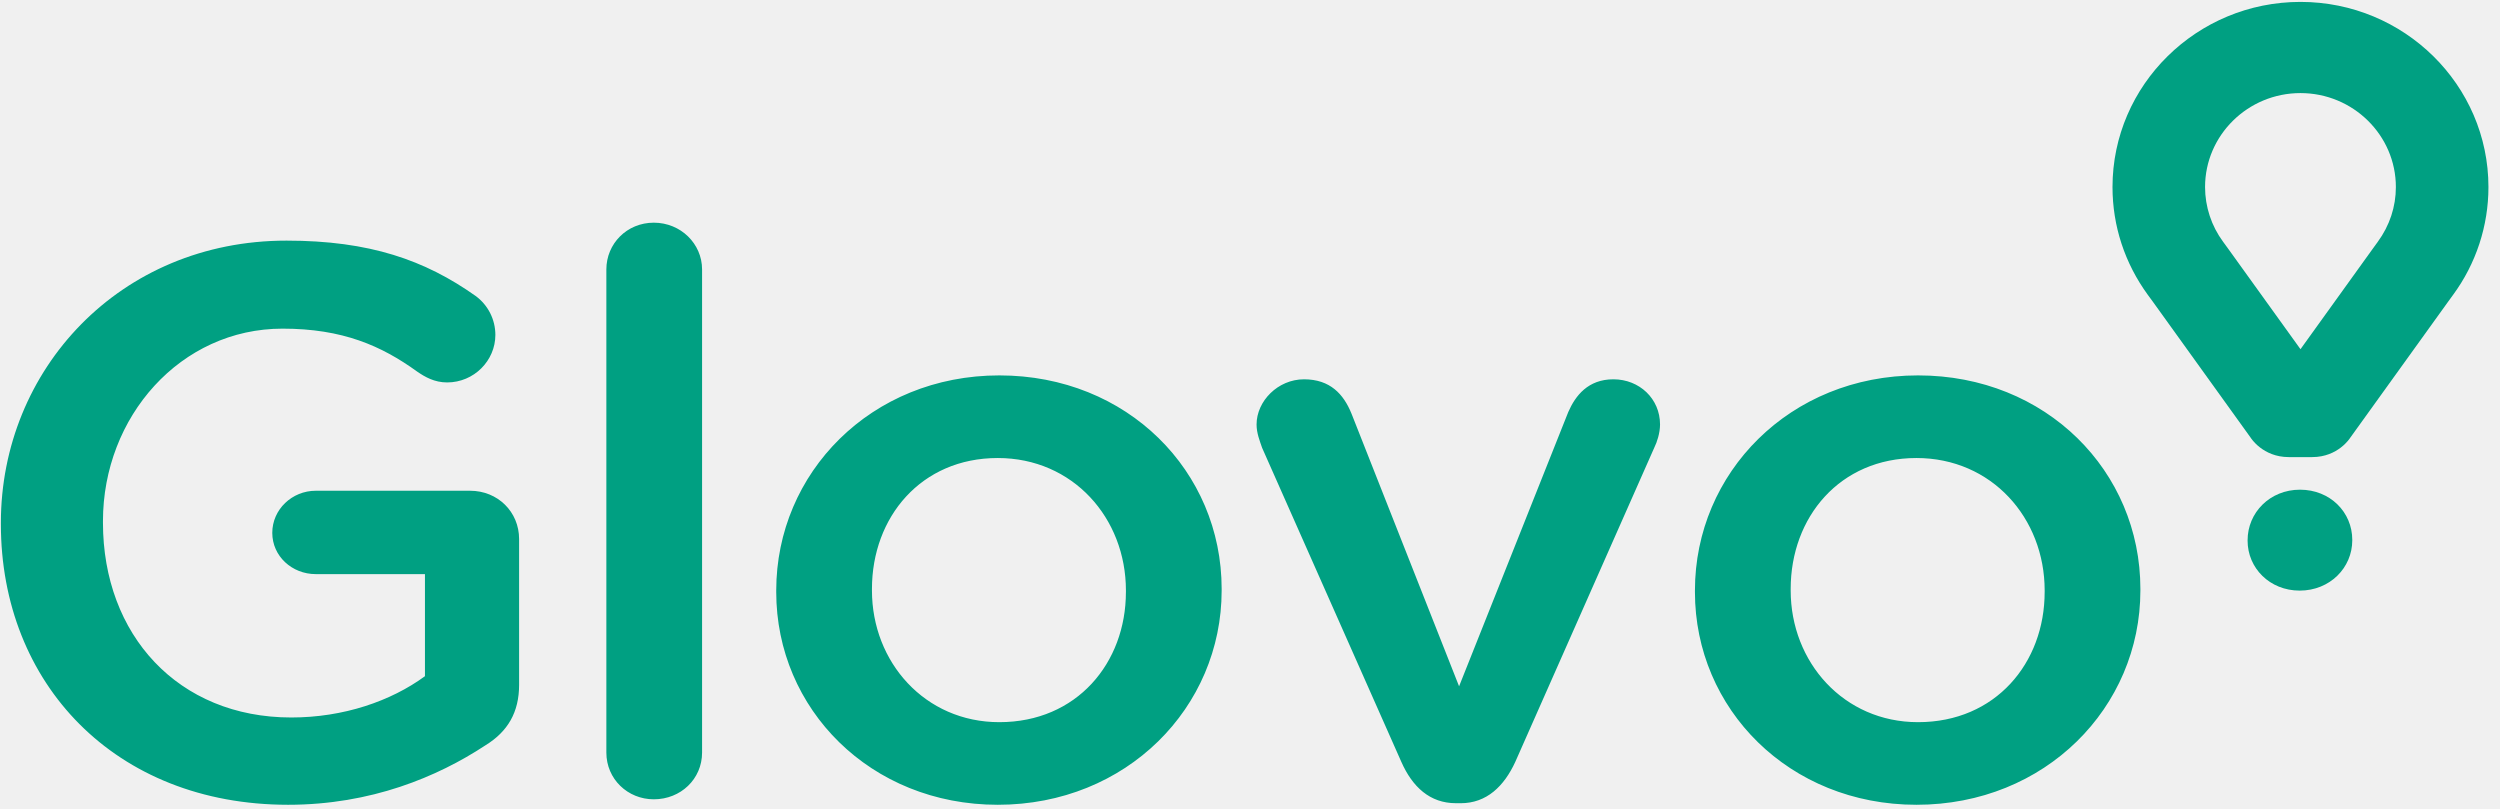
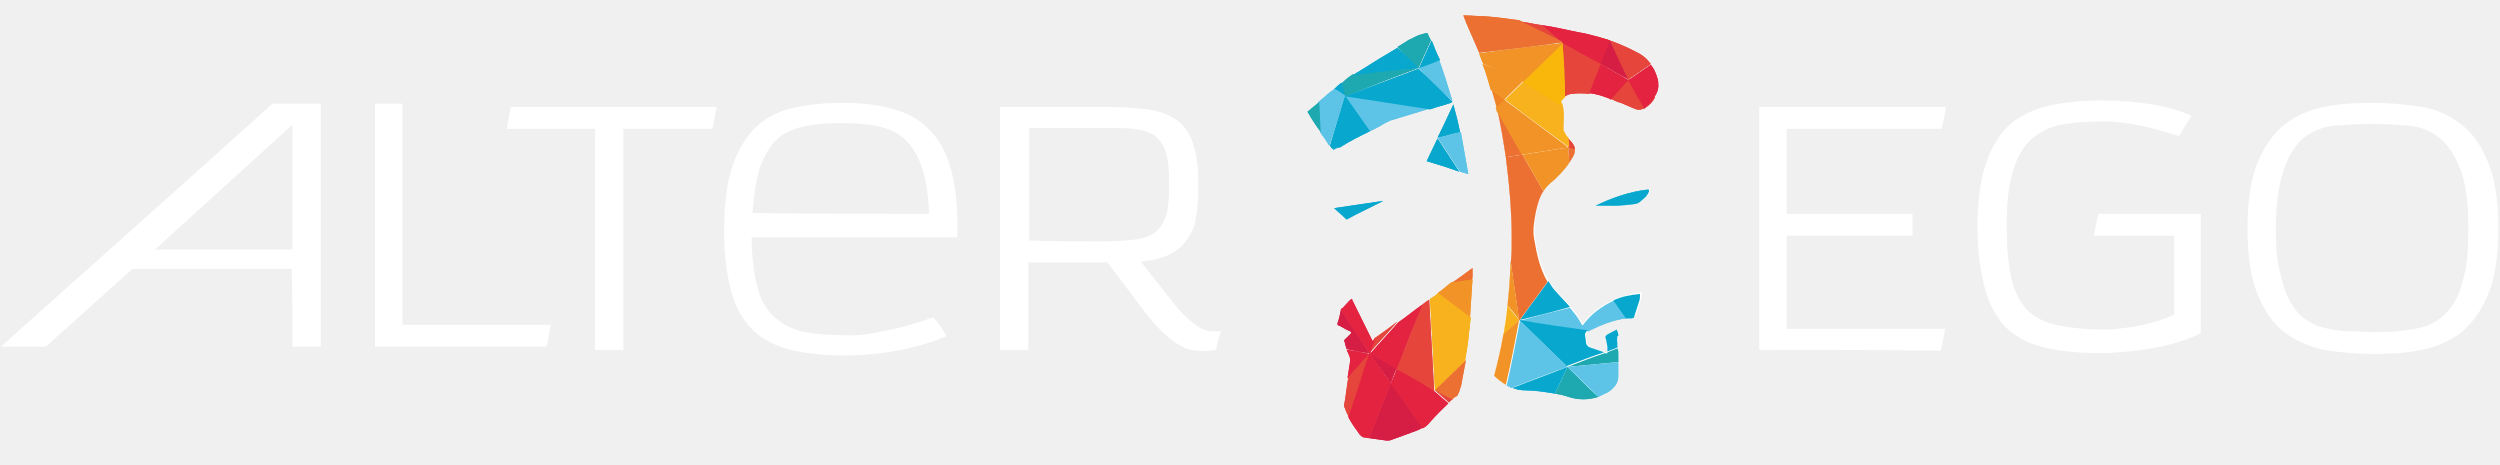
- <svg xmlns="http://www.w3.org/2000/svg" width="201" height="65" viewBox="0 0 201 65" fill="none">
-   <path fill-rule="evenodd" clip-rule="evenodd" d="M0.071 42.149V42.024C0.071 29.744 9.611 19.346 23.035 19.346C29.714 19.346 34.165 20.91 38.237 23.793C38.73 24.153 39.13 24.624 39.407 25.168C39.683 25.712 39.827 26.314 39.828 26.924C39.828 28.993 38.111 30.748 35.947 30.748C34.929 30.748 34.166 30.308 33.53 29.869C30.668 27.803 27.551 26.423 22.716 26.423C14.511 26.423 8.278 33.504 8.278 41.898V42.024C8.278 51.045 14.32 57.686 23.417 57.686C27.615 57.686 31.431 56.371 34.166 54.366V46.159H25.388C23.479 46.159 21.891 44.719 21.891 42.84C21.891 40.96 23.479 39.456 25.388 39.456H37.793C40.018 39.456 41.736 41.148 41.736 43.342V55.056C41.736 57.248 40.846 58.816 39.001 59.942C35.184 62.449 29.841 64.704 23.163 64.704C9.23 64.702 0.071 54.931 0.071 42.149ZM48.751 21.663C48.751 19.595 50.404 17.903 52.566 17.903C54.73 17.903 56.447 19.595 56.447 21.663V60.506C56.447 62.636 54.728 64.264 52.566 64.264C50.468 64.264 48.751 62.638 48.751 60.505V21.661V21.663ZM62.409 47.6V47.473C62.409 38.014 70.041 30.182 80.346 30.182C90.65 30.182 98.221 37.889 98.221 47.349V47.473C98.221 56.873 90.588 64.704 80.219 64.704C69.977 64.704 62.409 56.997 62.409 47.6ZM90.524 47.6V47.473C90.524 41.648 86.261 36.825 80.219 36.825C74.048 36.825 70.105 41.586 70.105 47.349V47.473C70.105 53.238 74.366 58.062 80.346 58.062C86.58 58.062 90.523 53.3 90.523 47.6H90.524ZM117.438 64.578H117.055C114.958 64.578 113.557 63.263 112.668 61.256L101.475 36.008C101.282 35.444 101.028 34.821 101.028 34.129C101.028 32.25 102.744 30.496 104.843 30.496C106.941 30.496 108.022 31.686 108.659 33.253L117.31 55.179L126.088 33.129C126.662 31.812 127.678 30.496 129.715 30.496C131.814 30.496 133.467 32.063 133.467 34.129C133.467 34.821 133.213 35.572 133.024 35.946L121.828 61.257C120.934 63.199 119.538 64.579 117.438 64.579V64.578ZM136.273 47.6V47.473C136.273 38.014 143.906 30.182 154.214 30.182C164.516 30.182 172.087 37.889 172.087 47.349V47.473C172.087 56.873 164.453 64.704 154.084 64.704C143.844 64.704 136.273 56.997 136.273 47.6ZM164.391 47.6V47.473C164.391 41.648 160.128 36.825 154.084 36.825C147.915 36.825 143.971 41.586 143.971 47.349V47.473C143.971 53.238 148.232 58.062 154.213 58.062C160.445 58.062 164.39 53.3 164.39 47.6H164.391Z" fill="#00A082" />
-   <path fill-rule="evenodd" clip-rule="evenodd" d="M184.958 0.153C176.624 0.153 169.845 6.833 169.845 15.04C169.845 18.166 170.831 21.168 172.694 23.719L173.097 24.268L180.965 35.206C180.965 35.206 181.925 36.751 184.019 36.751H185.898C187.993 36.751 188.95 35.206 188.95 35.206L196.82 24.268L197.219 23.719C199.072 21.205 200.071 18.163 200.071 15.04C200.071 6.833 193.292 0.153 184.958 0.153ZM191.178 19.435L190.759 20.013L184.959 28.076L179.168 20.029L178.742 19.445C177.799 18.169 177.289 16.626 177.287 15.04C177.287 10.873 180.729 7.484 184.957 7.484C189.187 7.484 192.628 10.873 192.628 15.04C192.628 16.619 192.126 18.139 191.178 19.435ZM180.707 43.467V43.437C180.707 41.213 182.5 39.371 184.921 39.371C187.346 39.371 189.123 41.182 189.123 43.407V43.437C189.123 45.644 187.329 47.485 184.893 47.485C182.488 47.485 180.706 45.675 180.706 43.467H180.707Z" fill="#00A082" />
+ <svg xmlns="http://www.w3.org/2000/svg" width="183" height="34" viewBox="0 0 183 34" fill="none">
+   <path d="M21.41 25.374C21.41 23.477 21.41 21.58 21.349 19.683C17.445 19.683 13.602 19.683 9.699 19.683C7.564 21.58 5.49 23.477 3.355 25.374C2.257 25.374 1.159 25.374 0.061 25.374C6.71 19.445 13.358 13.517 19.947 7.588C21.105 7.588 22.326 7.588 23.485 7.588C23.485 13.517 23.485 19.445 23.485 25.374C22.875 25.374 22.142 25.374 21.41 25.374ZM21.41 9.13C18.055 12.153 14.7 15.236 11.345 18.26C14.7 18.26 18.055 18.26 21.41 18.26C21.41 15.236 21.41 12.213 21.41 9.13ZM27.45 25.374C27.45 19.445 27.45 13.517 27.45 7.588C28.12 7.588 28.791 7.588 29.462 7.588C29.462 12.983 29.462 18.378 29.462 23.773C33.062 23.773 36.721 23.773 40.321 23.773C40.199 24.307 40.138 24.84 40.016 25.374C35.806 25.374 31.659 25.374 27.45 25.374ZM43.553 25.611C44.224 25.611 44.895 25.611 45.627 25.611C45.627 20.216 45.627 14.821 45.627 9.426C47.824 9.426 50.02 9.426 52.154 9.426C52.276 8.893 52.337 8.359 52.459 7.826C47.458 7.826 42.395 7.826 37.392 7.826C37.27 8.359 37.209 8.893 37.087 9.426C39.222 9.426 41.419 9.426 43.553 9.426C43.553 14.88 43.553 20.275 43.553 25.611ZM69.296 24.603C68.868 24.781 68.442 24.959 67.832 25.137C67.282 25.315 66.672 25.433 66.001 25.611C65.331 25.73 64.659 25.848 63.989 25.907C63.257 25.967 62.586 26.026 61.914 26.026C60.511 26.026 59.23 25.907 58.133 25.67C57.035 25.433 56.12 25.018 55.327 24.366C54.594 23.714 53.984 22.825 53.618 21.639C53.252 20.453 53.008 18.912 53.008 17.015C53.008 14.999 53.191 13.398 53.618 12.153C54.045 10.908 54.656 9.96 55.388 9.248C56.181 8.537 57.035 8.122 58.133 7.885C59.169 7.648 60.328 7.529 61.609 7.529C62.952 7.529 64.171 7.648 65.209 7.944C66.246 8.181 67.16 8.656 67.892 9.367C68.624 10.019 69.174 10.968 69.54 12.153C69.906 13.339 70.088 14.821 70.088 16.659C70.088 16.896 70.088 17.133 70.088 17.37C65.087 17.37 60.023 17.37 55.022 17.37C55.022 18.912 55.205 20.157 55.449 21.046C55.693 21.995 56.12 22.706 56.73 23.24C57.34 23.773 58.011 24.129 58.925 24.307C59.84 24.485 60.938 24.544 62.281 24.544C62.83 24.544 63.44 24.485 64.049 24.366C64.659 24.247 65.209 24.129 65.757 24.01C66.306 23.892 66.794 23.714 67.222 23.595C67.648 23.477 68.014 23.299 68.32 23.24C68.686 23.595 68.99 24.129 69.296 24.603ZM68.014 15.651C67.954 14.228 67.77 13.102 67.466 12.213C67.16 11.323 66.734 10.671 66.246 10.197C65.697 9.723 65.087 9.426 64.293 9.248C63.501 9.071 62.647 9.011 61.609 9.011C60.755 9.011 59.901 9.071 59.169 9.189C58.438 9.308 57.767 9.545 57.157 9.96C56.608 10.375 56.12 11.027 55.754 11.916C55.388 12.806 55.205 14.05 55.083 15.592C59.474 15.651 63.745 15.651 68.014 15.651ZM88.999 25.611C88.51 25.67 88.084 25.73 87.656 25.67C87.23 25.67 86.864 25.552 86.436 25.315C86.07 25.137 85.644 24.781 85.216 24.425C84.79 24.01 84.302 23.477 83.752 22.765C82.838 21.58 81.984 20.394 81.069 19.208C80.885 19.208 80.703 19.208 80.581 19.208C78.811 19.208 77.043 19.208 75.273 19.208C75.273 21.343 75.273 23.477 75.273 25.611C74.603 25.611 73.931 25.611 73.2 25.611C73.2 19.683 73.2 13.754 73.2 7.826C75.639 7.826 78.141 7.826 80.581 7.826C81.922 7.826 83.082 7.885 83.996 8.003C84.912 8.122 85.644 8.418 86.192 8.833C86.742 9.248 87.108 9.841 87.352 10.553C87.596 11.323 87.718 12.272 87.718 13.517C87.718 14.525 87.656 15.296 87.534 16.007C87.412 16.659 87.168 17.193 86.802 17.667C86.498 18.082 86.01 18.438 85.522 18.675C84.972 18.912 84.302 19.09 83.508 19.149C84.24 20.098 84.972 20.987 85.704 21.935C86.132 22.469 86.498 22.943 86.864 23.24C87.168 23.536 87.474 23.773 87.778 23.951C88.022 24.129 88.328 24.188 88.572 24.247C88.816 24.247 89.121 24.247 89.365 24.247C89.243 24.662 89.121 25.137 88.999 25.611ZM80.703 17.667C81.618 17.667 82.35 17.608 82.96 17.548C83.57 17.489 84.118 17.311 84.484 17.074C84.85 16.778 85.156 16.422 85.338 15.829C85.522 15.296 85.582 14.525 85.582 13.517C85.582 12.509 85.522 11.738 85.338 11.146C85.156 10.553 84.85 10.197 84.484 9.901C84.118 9.663 83.57 9.486 82.96 9.426C82.35 9.367 81.556 9.367 80.703 9.367C78.933 9.367 77.103 9.367 75.335 9.367C75.335 12.094 75.335 14.821 75.335 17.608C77.103 17.667 78.873 17.667 80.703 17.667ZM128.771 25.611C128.771 19.683 128.771 13.754 128.771 7.826C133.346 7.826 137.86 7.826 142.435 7.826C142.374 8.359 142.252 8.893 142.13 9.426C138.348 9.426 134.566 9.426 130.784 9.426C130.784 11.501 130.784 13.576 130.784 15.651C133.833 15.651 136.945 15.651 139.995 15.651C139.995 16.185 139.995 16.718 139.995 17.252C136.945 17.252 133.833 17.252 130.784 17.252C130.784 19.505 130.784 21.758 130.784 24.07C134.627 24.07 138.531 24.07 142.374 24.07C142.312 24.603 142.191 25.137 142.068 25.67C137.676 25.611 133.224 25.611 128.771 25.611ZM159.148 17.252C157.197 17.252 155.245 17.252 153.293 17.252C153.354 16.718 153.476 16.185 153.598 15.651C156.098 15.651 158.6 15.651 161.101 15.651C161.101 18.556 161.101 21.461 161.101 24.366C160.734 24.603 160.246 24.781 159.697 24.959C159.148 25.137 158.538 25.315 157.867 25.433C157.196 25.552 156.525 25.67 155.794 25.73C155.061 25.789 154.391 25.848 153.719 25.848C152.256 25.848 150.975 25.73 149.876 25.492C148.779 25.255 147.864 24.84 147.071 24.188C146.339 23.536 145.729 22.587 145.363 21.343C144.997 20.098 144.753 18.556 144.753 16.54C144.753 14.584 144.997 12.983 145.424 11.798C145.85 10.612 146.46 9.663 147.253 9.011C148.046 8.359 149.023 7.944 150.121 7.707C151.219 7.47 152.499 7.351 153.902 7.351C155.245 7.351 156.464 7.47 157.562 7.648C158.66 7.826 159.637 8.122 160.43 8.478C160.124 8.952 159.82 9.426 159.514 9.96C159.271 9.901 158.904 9.782 158.538 9.663C158.111 9.545 157.685 9.426 157.197 9.308C156.709 9.189 156.221 9.13 155.671 9.011C155.122 8.952 154.574 8.893 154.025 8.893C152.988 8.893 152.073 8.952 151.158 9.071C150.303 9.189 149.511 9.545 148.901 10.019C148.291 10.493 147.742 11.264 147.437 12.272C147.07 13.28 146.888 14.643 146.888 16.422C146.888 18.082 147.01 19.445 147.253 20.453C147.497 21.461 147.924 22.232 148.473 22.765C149.023 23.299 149.816 23.655 150.73 23.832C151.646 24.01 152.805 24.129 154.146 24.129C154.574 24.129 155.061 24.07 155.488 24.01C155.977 23.951 156.404 23.892 156.892 23.773C157.319 23.655 157.745 23.595 158.173 23.417C158.538 23.299 158.904 23.18 159.148 23.003C159.148 21.283 159.148 19.267 159.148 17.252ZM173.667 9.071C172.752 9.071 171.836 9.13 170.982 9.189C170.128 9.248 169.396 9.545 168.725 10.019C168.116 10.493 167.566 11.264 167.201 12.331C166.835 13.398 166.59 14.821 166.59 16.718C166.59 17.963 166.652 19.09 166.896 19.92C167.079 20.809 167.322 21.52 167.627 22.054C167.932 22.587 168.299 23.062 168.725 23.358C169.152 23.655 169.641 23.892 170.189 24.01C170.738 24.129 171.288 24.247 171.837 24.247C172.385 24.247 173.057 24.307 173.667 24.307C174.277 24.307 174.887 24.307 175.436 24.247C175.984 24.188 176.594 24.129 177.082 24.01C177.631 23.892 178.12 23.655 178.547 23.358C178.973 23.062 179.4 22.587 179.706 22.054C180.01 21.52 180.254 20.75 180.437 19.92C180.62 19.03 180.682 17.963 180.682 16.718C180.682 14.821 180.499 13.339 180.072 12.331C179.645 11.264 179.156 10.553 178.486 10.019C177.814 9.545 177.082 9.248 176.228 9.189C175.496 9.13 174.581 9.071 173.667 9.071ZM164.517 16.718C164.517 14.703 164.76 13.102 165.248 11.916C165.736 10.73 166.408 9.782 167.201 9.13C168.055 8.478 168.969 8.063 170.128 7.826C171.226 7.588 172.447 7.529 173.667 7.529C174.948 7.529 176.107 7.648 177.266 7.826C178.424 8.003 179.339 8.478 180.193 9.13C181.047 9.782 181.658 10.73 182.145 11.916C182.633 13.102 182.877 14.703 182.877 16.718C182.877 18.734 182.633 20.335 182.145 21.52C181.658 22.706 180.986 23.655 180.193 24.307C179.339 24.959 178.424 25.374 177.266 25.611C176.167 25.848 174.948 25.907 173.667 25.907C172.385 25.907 171.226 25.789 170.128 25.611C169.03 25.374 168.055 24.959 167.201 24.307C166.346 23.655 165.736 22.706 165.248 21.52C164.76 20.335 164.517 18.734 164.517 16.718Z" fill="white" />
+   <path d="M118.645 7.529C118.95 7.648 119.316 7.826 119.621 7.944C119.987 8.122 120.231 8.004 120.536 7.826C120.78 7.648 121.024 7.411 121.146 7.114C120.475 6.699 119.865 6.225 119.194 5.81C118.767 6.284 118.34 6.759 117.913 7.233C118.157 7.351 118.401 7.47 118.645 7.529Z" fill="#E6453B" />
+   <path d="M109.373 27.508C109.983 28.101 110.715 28.516 111.63 28.516C112.728 28.575 113.765 28.694 114.802 28.99C115.839 29.287 116.815 29.227 117.73 28.634C118.157 28.338 118.462 27.982 118.462 27.508C118.462 26.975 118.462 26.441 118.462 25.907C118.462 25.492 118.34 25.018 118.462 24.603C118.523 24.485 118.401 24.307 118.34 24.129C118.096 24.247 117.852 24.425 117.669 24.485C117.547 24.544 117.486 24.663 117.547 24.781C117.608 25.078 117.608 25.315 117.669 25.611C117.669 25.73 117.669 25.848 117.486 25.789C117.12 25.67 116.754 25.552 116.449 25.433C116.266 25.374 116.144 25.196 116.144 24.959C116.144 24.781 116.083 24.603 116.083 24.485C116.083 24.425 116.144 24.307 116.205 24.247C116.266 24.188 116.327 24.188 116.449 24.129C117.425 23.655 118.401 23.24 119.56 23.18C119.621 23.18 119.743 23.121 119.743 23.062C119.865 22.706 119.987 22.291 120.109 21.935C120.17 21.758 120.17 21.639 120.17 21.402C118.34 21.639 116.937 22.35 115.839 23.714C115.656 23.418 115.534 23.18 115.351 22.943C114.985 22.35 114.436 21.876 113.948 21.343C112.972 20.216 112.545 18.853 112.362 17.37C112.24 16.718 112.362 16.066 112.484 15.414C112.667 14.525 112.911 13.695 113.704 13.102C114.314 12.628 114.802 12.035 115.168 11.383C115.351 11.027 115.351 10.671 115.107 10.375C114.924 10.138 114.741 9.96 114.558 9.723C114.497 9.604 114.375 9.426 114.375 9.308C114.375 8.833 114.436 8.359 114.375 7.944C114.375 7.529 114.192 7.174 113.826 6.996C113.216 6.699 112.667 6.403 112.057 6.106C110.898 5.573 109.8 5.039 108.58 4.624C109.861 8.241 110.654 12.628 110.654 17.37C110.654 21.046 110.166 24.485 109.373 27.508Z" fill="white" />
+   <path d="M116.876 15.058C117.852 14.525 119.438 14.05 120.719 13.873C120.841 13.932 120.719 14.169 120.658 14.228C120.597 14.287 120.536 14.347 120.475 14.465C120.17 14.643 120.048 14.94 119.682 14.94C118.767 14.999 118.218 14.999 117.486 15.058C117.364 15.058 116.937 15.058 116.876 15.058Z" fill="white" />
+   <path d="M114.924 22.528C113.704 22.825 112.484 23.121 111.264 23.477C112.911 23.714 114.619 24.01 116.266 24.247C116.327 24.247 116.327 24.247 116.388 24.188C117.242 23.773 118.096 23.418 119.072 23.299C118.767 22.884 118.462 22.41 118.157 21.995C117.242 22.41 116.449 23.003 115.839 23.832C115.656 23.536 115.534 23.299 115.351 23.062C115.168 22.825 115.046 22.706 114.924 22.528Z" fill="#5EC4E7" />
+   <path d="M113.338 20.572C112.667 21.52 111.935 22.469 111.264 23.417C112.484 23.121 113.704 22.825 114.924 22.469C114.619 22.113 114.253 21.758 113.948 21.402C113.704 21.165 113.521 20.868 113.338 20.572Z" fill="#08A7CD" />
+   <path d="M111.447 11.323C111.02 11.383 110.654 11.442 110.227 11.501C110.471 13.398 110.654 15.355 110.654 17.43C110.654 18.023 110.654 18.616 110.593 19.208C110.776 20.631 111.02 22.054 111.203 23.477C111.874 22.528 112.606 21.58 113.277 20.631C112.728 19.683 112.484 18.616 112.301 17.489C112.179 16.837 112.301 16.185 112.423 15.533C112.545 14.999 112.667 14.466 112.972 13.991C112.484 13.102 111.935 12.213 111.447 11.323Z" fill="#EB7032" />
+   <path d="M110.227 11.501C110.654 11.442 111.02 11.383 111.447 11.323C110.837 10.256 110.227 9.189 109.617 8.122C109.861 9.189 110.044 10.316 110.227 11.501Z" fill="#EB7032" />
+   <path d="M114.863 11.916C114.863 11.56 114.802 11.146 114.802 10.79C113.704 10.968 112.545 11.146 111.447 11.323C111.935 12.213 112.484 13.102 112.972 13.991C113.155 13.695 113.399 13.458 113.704 13.22C114.131 12.806 114.558 12.39 114.863 11.916Z" fill="#F19326" />
+   <path d="M114.802 10.79C113.216 9.604 111.691 8.478 110.105 7.292C109.922 7.47 109.678 7.707 109.495 7.885C109.495 7.944 109.556 8.003 109.556 8.122C110.166 9.189 110.776 10.256 111.386 11.323C112.545 11.146 113.704 10.968 114.802 10.79Z" fill="#F19326" />
+   <path d="M114.741 26.856C115.961 26.737 117.242 26.619 118.462 26.5C118.462 26.322 118.462 26.145 118.462 25.967C118.462 25.789 118.462 25.67 118.401 25.492C118.157 25.611 117.913 25.67 117.669 25.789C117.669 25.848 117.608 25.907 117.486 25.848C116.571 26.145 115.656 26.5 114.741 26.856Z" fill="#1EA8B0" />
+   <path d="M114.741 26.856C113.582 25.73 112.423 24.603 111.264 23.477C110.959 25.078 110.654 26.619 110.288 28.22C110.41 28.279 110.532 28.338 110.654 28.397C111.996 27.864 113.399 27.33 114.741 26.856Z" fill="#5EC4E7" />
+   <path d="M111.203 23.418C112.362 24.544 113.521 25.67 114.68 26.797C115.595 26.441 116.51 26.085 117.425 25.789C117.059 25.67 116.754 25.552 116.388 25.433C116.205 25.374 116.083 25.196 116.083 24.959C116.083 24.781 116.022 24.603 116.022 24.485C116.022 24.425 116.083 24.307 116.144 24.247C116.144 24.247 116.205 24.188 116.266 24.188C114.558 23.951 112.911 23.714 111.203 23.418ZM118.462 24.544C118.462 24.425 118.401 24.247 118.34 24.129C118.096 24.247 117.913 24.366 117.669 24.485C117.547 24.544 117.486 24.663 117.547 24.781C117.608 25.077 117.669 25.315 117.669 25.611C117.669 25.67 117.669 25.73 117.669 25.73C117.913 25.611 118.157 25.552 118.401 25.433C118.401 25.137 118.34 24.9 118.401 24.603C118.462 24.603 118.462 24.603 118.462 24.544Z" fill="#08A7CD" />
+   <path d="M114.741 10.078C114.741 10.316 114.741 10.553 114.802 10.79C114.802 11.146 114.863 11.56 114.863 11.916C115.046 11.62 115.29 11.323 115.29 10.968C115.29 10.612 114.985 10.316 114.741 10.078Z" fill="#EB7032" />
+   <path d="M114.741 10.078C114.741 10.316 114.741 10.553 114.802 10.79C114.985 10.849 115.107 10.908 115.29 10.908C115.229 10.553 114.985 10.316 114.741 10.078Z" fill="#E6453B" />
+   <path d="M110.349 22.35C110.654 22.706 110.959 23.062 111.203 23.417C111.02 21.995 110.776 20.572 110.593 19.149C110.532 20.275 110.471 21.343 110.349 22.35Z" fill="#F19326" />
+   <path d="M111.569 5.928C111.081 6.403 110.654 6.818 110.166 7.292C111.691 8.478 113.277 9.604 114.863 10.79C114.863 10.553 114.863 10.316 114.802 10.078C114.741 10.019 114.68 9.901 114.619 9.841C114.558 9.723 114.436 9.545 114.436 9.426C114.436 8.952 114.497 8.478 114.436 8.063C114.436 7.648 114.253 7.292 113.887 7.114C113.277 6.818 112.728 6.462 112.118 6.225C111.874 6.047 111.691 5.988 111.569 5.928Z" fill="#F8B21E" />
+   <path d="M118.096 21.994C118.401 22.41 118.706 22.884 119.011 23.299C119.133 23.299 119.255 23.299 119.438 23.299C119.499 23.299 119.621 23.239 119.621 23.18C119.743 22.825 119.865 22.41 119.987 22.054C120.048 21.876 120.048 21.757 120.048 21.52C119.377 21.579 118.706 21.698 118.096 21.994Z" fill="#08A7CD" />
+   <path d="M111.203 23.418C110.898 23.062 110.593 22.706 110.349 22.35C110.288 23.062 110.166 23.832 110.044 24.544C110.41 24.188 110.837 23.773 111.203 23.418Z" fill="#F8B21E" />
+   <path d="M114.741 26.856C114.436 27.508 114.131 28.16 113.826 28.812C114.131 28.872 114.497 28.931 114.802 29.049C115.534 29.287 116.266 29.287 116.998 29.049C116.205 28.338 115.473 27.567 114.741 26.856Z" fill="#1EA8B0" />
+   <path d="M114.741 26.856C115.473 27.567 116.266 28.338 116.998 29.049C117.242 28.931 117.486 28.812 117.73 28.694C118.157 28.397 118.462 28.042 118.462 27.567C118.462 27.212 118.462 26.856 118.462 26.5C117.181 26.619 115.961 26.737 114.741 26.856Z" fill="#5EC4E7" />
+   <path d="M111.203 23.418C110.837 23.773 110.41 24.129 110.044 24.485C109.861 25.552 109.617 26.56 109.373 27.508C109.617 27.745 109.922 27.982 110.227 28.16C110.593 26.619 110.898 25.018 111.203 23.418Z" fill="#F19326" />
+   <path d="M113.826 28.812C114.131 28.16 114.436 27.508 114.741 26.856C113.399 27.39 112.057 27.864 110.715 28.397C111.02 28.516 111.325 28.575 111.691 28.575C112.362 28.575 113.094 28.694 113.826 28.812Z" fill="#08A7CD" />
+   <path d="M109.556 7.885C109.739 7.707 109.983 7.47 110.166 7.292C109.861 7.055 109.556 6.818 109.19 6.581C109.312 6.996 109.434 7.411 109.556 7.885Z" fill="#EF8323" />
+   <path d="M110.105 7.292C110.593 6.818 111.02 6.403 111.508 5.929C110.532 5.454 109.556 5.039 108.519 4.684C108.763 5.276 108.946 5.929 109.129 6.581C109.495 6.818 109.8 7.055 110.105 7.292Z" fill="#F19326" />
+   <path d="M117.181 4.683C116.266 4.15 115.351 3.616 114.375 3.083C114.436 4.387 114.497 5.751 114.558 7.055C114.741 6.936 114.924 6.877 115.046 6.877C115.473 6.818 115.9 6.818 116.327 6.877C116.632 6.166 116.937 5.454 117.181 4.683Z" fill="#E6453B" />
+   <path d="M114.375 3.142C113.399 4.091 112.423 5.039 111.447 5.988C112.484 6.581 114.314 7.885 114.253 7.648C114.192 7.47 114.375 7.233 114.558 7.114C114.558 5.751 114.497 4.446 114.375 3.142Z" fill="#F9B70B" />
+   <path d="M116.937 2.668C117.181 2.964 117.425 3.32 117.608 3.617C117.669 3.379 117.791 3.142 117.852 2.964C117.547 2.846 117.242 2.787 116.937 2.668Z" fill="#E85A34" />
+   <path d="M117.181 4.684C117.425 4.091 117.669 3.557 117.852 2.964C117.547 2.846 117.181 2.786 116.876 2.668C116.449 2.549 116.022 2.431 115.595 2.371C114.68 2.194 113.765 1.956 112.85 1.838C113.338 2.253 113.826 2.727 114.375 3.142C115.351 3.676 116.266 4.209 117.181 4.684Z" fill="#E32340" />
+   <path d="M111.508 5.988C112.484 5.039 113.46 4.091 114.436 3.142C112.362 3.379 110.349 3.616 108.275 3.913C108.397 4.209 108.458 4.446 108.58 4.683C109.556 5.098 110.166 5.395 111.142 5.81C111.264 5.81 111.386 5.869 111.508 5.988Z" fill="#F19326" />
+   <path d="M114.375 3.142C113.887 2.727 113.399 2.253 112.85 1.838C112.362 1.779 111.935 1.66 111.447 1.601C111.325 1.601 111.203 1.542 111.081 1.542C112.24 2.075 113.338 2.609 114.375 3.142Z" fill="#E6453B" />
+   <path d="M108.275 3.854C110.349 3.616 112.362 3.379 114.436 3.083C113.338 2.549 112.301 2.016 111.203 1.482C110.349 1.364 109.495 1.245 108.641 1.186C108.153 1.186 107.604 1.126 107.116 1.126C107.421 1.956 107.909 2.964 108.275 3.854Z" fill="#EB7032" />
+   <path d="M121.39 6.284C121.39 6.106 121.39 5.929 121.329 5.751C121.207 5.336 121.085 5.039 120.841 4.743C120.292 5.099 119.743 5.514 119.194 5.869C119.56 6.581 119.987 7.292 120.353 7.944C120.414 7.944 120.414 7.885 120.475 7.826C120.719 7.648 120.963 7.411 121.085 7.114C121.268 6.877 121.39 6.581 121.39 6.284Z" fill="#E32340" />
+   <path d="M117.852 2.964C117.608 3.557 117.364 4.091 117.181 4.684C117.852 5.039 118.523 5.454 119.194 5.81C118.767 4.921 118.34 3.913 117.852 2.964Z" fill="#D61D43" />
+   <path d="M117.181 4.684C116.876 5.395 116.632 6.106 116.327 6.818C116.815 6.877 117.242 6.996 117.669 7.174C117.73 7.174 117.852 7.233 117.913 7.292C118.34 6.818 118.767 6.344 119.194 5.869C118.523 5.454 117.852 5.099 117.181 4.684Z" fill="#E32340" />
+   <path d="M117.852 2.964C118.279 3.913 118.706 4.861 119.194 5.81C119.743 5.454 120.292 5.039 120.841 4.684C120.719 4.565 120.658 4.446 120.536 4.328C120.353 4.15 120.109 3.972 119.865 3.854C119.194 3.498 118.523 3.201 117.852 2.964Z" fill="#E6453B" />
+   <path d="M117.425 15.058C118.157 15.058 118.767 15.058 119.621 14.94C119.987 14.94 120.17 14.643 120.414 14.465C120.475 14.406 120.536 14.347 120.597 14.228C120.658 14.169 120.78 13.932 120.658 13.873C119.377 13.991 117.852 14.525 116.815 15.058C116.937 15.058 117.364 15.058 117.425 15.058Z" fill="#08A7CD" />
+   <path d="M107.787 20.216C107.787 20.098 107.787 19.92 107.787 19.801C107.787 19.742 107.787 19.683 107.787 19.623C107.726 19.683 107.604 19.742 107.543 19.801C107.116 20.098 106.689 20.453 106.201 20.75C106.75 20.69 107.238 20.572 107.726 20.513C107.787 20.394 107.787 20.275 107.787 20.216Z" fill="#EB7032" />
+   <path d="M105.225 21.461C106.018 22.054 106.811 22.647 107.604 23.24C107.665 22.291 107.726 21.402 107.787 20.453C107.238 20.513 106.75 20.631 106.201 20.691C105.896 20.928 105.591 21.224 105.225 21.461Z" fill="#F19326" />
+   <path d="M102.236 27.034C103.151 27.567 104.066 28.101 104.981 28.634C104.859 26.382 104.737 24.129 104.615 21.935C104.432 22.054 104.249 22.172 104.066 22.35C103.517 23.832 102.846 25.433 102.236 27.034Z" fill="#E6453B" />
+   <path d="M105.042 28.575C105.774 27.864 106.506 27.152 107.238 26.441C107.36 25.73 107.482 25.018 107.543 24.248C107.604 23.892 107.604 23.595 107.665 23.24C106.872 22.647 106.079 22.054 105.286 21.461C105.103 21.58 104.92 21.758 104.676 21.876C104.798 24.129 104.92 26.323 105.042 28.575Z" fill="#F8B21E" />
+   <path d="M104.127 31.302C103.334 30.235 102.602 29.168 101.809 28.042C101.26 29.405 100.772 30.71 100.223 32.073C100.65 32.132 101.077 32.192 101.504 32.251C101.626 32.251 101.748 32.251 101.87 32.192C102.358 32.014 102.846 31.836 103.334 31.658C103.639 31.54 103.883 31.48 104.127 31.302Z" fill="#D61D43" />
+   <path d="M102.236 27.034C102.114 27.39 101.931 27.745 101.809 28.101C102.602 29.168 103.334 30.235 104.127 31.362C104.371 31.243 104.554 31.065 104.737 30.828C105.164 30.354 105.591 29.939 106.018 29.524C105.652 29.227 105.347 28.931 104.981 28.635C104.066 28.042 103.151 27.508 102.236 27.034Z" fill="#E32340" />
+   <path d="M105.042 28.575C105.408 28.872 105.713 29.168 106.079 29.465C106.14 29.346 106.262 29.287 106.323 29.227C105.896 28.99 105.469 28.812 105.042 28.575Z" fill="#E6453B" />
+   <path d="M105.042 28.575C105.469 28.812 105.896 28.99 106.323 29.227C106.323 29.227 106.323 29.227 106.384 29.168C106.445 29.05 106.628 29.05 106.689 28.931C106.75 28.812 106.811 28.694 106.872 28.516C106.872 28.457 106.872 28.398 106.933 28.338C107.055 27.686 107.177 27.034 107.299 26.382C106.506 27.152 105.774 27.864 105.042 28.575Z" fill="#EB7032" />
+   <path d="M98.637 27.686C99.186 27.093 99.735 26.5 100.223 25.907C99.674 25.789 99.125 25.67 98.576 25.611C98.698 25.907 98.881 26.145 98.82 26.5C98.759 26.856 98.698 27.271 98.637 27.686Z" fill="#E32340" />
+   <path d="M98.576 25.552C99.125 25.67 99.674 25.789 100.223 25.848C99.552 24.781 98.82 23.714 98.149 22.647V22.706C98.088 23.002 98.027 23.358 97.905 23.655C97.905 23.773 97.905 23.832 98.027 23.832C98.271 23.951 98.515 24.129 98.82 24.247C98.942 24.307 98.942 24.366 98.82 24.485C98.698 24.603 98.515 24.781 98.393 24.899C98.454 25.196 98.515 25.374 98.576 25.552Z" fill="#D61D43" />
+   <path d="M101.809 28.042C101.931 27.686 102.053 27.33 102.236 26.975C101.565 26.619 100.894 26.204 100.223 25.848C100.772 26.619 101.321 27.33 101.809 28.042Z" fill="#D61D43" />
+   <path d="M102.236 27.034C102.846 25.433 103.456 23.892 104.127 22.291C103.517 22.706 102.968 23.18 102.358 23.595C101.687 24.366 100.955 25.137 100.284 25.907C100.894 26.263 101.565 26.619 102.236 27.034Z" fill="#E32340" />
+   <path d="M98.759 30.532C99.247 28.99 99.735 27.449 100.284 25.848C99.735 26.441 99.186 27.034 98.698 27.627C98.576 28.279 98.515 28.99 98.393 29.642C98.393 29.702 98.393 29.82 98.454 29.88C98.515 30.117 98.637 30.354 98.759 30.532Z" fill="#E6453B" />
+   <path d="M100.589 24.781C100.467 25.137 100.345 25.492 100.223 25.848C100.894 25.078 101.626 24.307 102.297 23.536C101.748 23.951 101.199 24.366 100.589 24.781Z" fill="#E6453B" />
+   <path d="M100.223 32.073C100.772 30.709 101.26 29.405 101.809 28.042C101.26 27.33 100.772 26.56 100.223 25.848C99.735 27.39 99.247 28.931 98.698 30.532C98.942 31.006 99.247 31.421 99.552 31.836C99.613 31.895 99.674 31.954 99.796 32.014C99.979 32.014 100.101 32.073 100.223 32.073Z" fill="#E32340" />
+   <path d="M100.284 25.907C100.406 25.552 100.528 25.196 100.65 24.84C100.589 24.9 100.528 24.9 100.467 24.959C99.979 23.951 99.491 23.003 99.003 21.995C98.82 22.113 98.698 22.172 98.515 22.291C98.393 22.41 98.332 22.528 98.21 22.587L98.149 22.647C98.881 23.773 99.552 24.84 100.284 25.907Z" fill="#E32340" />
+   <path d="M98.515 22.291C98.698 22.172 98.82 22.113 99.003 21.994C99.003 21.935 98.942 21.876 98.942 21.876C98.759 21.994 98.637 22.172 98.515 22.291Z" fill="#E32144" />
+   <path d="M104.676 7.944C102.602 7.648 100.528 7.292 98.454 6.996C99.064 7.885 99.674 8.715 100.284 9.604C100.65 9.426 101.016 9.248 101.382 9.011C101.504 8.952 101.626 8.893 101.748 8.833C102.724 8.537 103.7 8.241 104.676 7.944Z" fill="#5EC4E7" />
+   <path d="M103.822 4.98C102.236 5.158 100.589 5.276 99.003 5.454C98.82 5.573 98.576 5.751 98.393 5.929C98.332 5.988 98.271 6.047 98.21 6.106C98.271 6.403 98.393 6.759 98.454 7.055C100.223 6.344 102.053 5.632 103.822 4.98Z" fill="#1EA8B0" />
+   <path d="M103.822 4.98C104.676 5.81 105.469 6.64 106.323 7.411C106.018 6.403 105.713 5.395 105.347 4.387C104.859 4.624 104.371 4.802 103.822 4.98Z" fill="#5EC4E7" />
+   <path d="M98.454 6.996C98.393 6.699 98.271 6.344 98.21 6.047C98.027 6.166 97.844 6.344 97.661 6.521C97.966 6.64 98.21 6.818 98.454 6.996Z" fill="#08A7CD" />
+   <path d="M106.323 7.47C105.469 6.64 104.676 5.81 103.822 5.039C102.053 5.691 100.223 6.403 98.454 7.055C100.528 7.351 102.602 7.707 104.676 8.004C105.164 7.826 105.713 7.707 106.201 7.529C106.262 7.47 106.323 7.47 106.323 7.47Z" fill="#08A7CD" />
+   <path d="M100.284 9.604C99.674 8.715 99.064 7.885 98.454 6.996C98.088 8.241 97.722 9.426 97.356 10.671C97.417 10.73 97.478 10.849 97.539 10.908C97.722 10.849 97.905 10.79 98.088 10.79C98.82 10.316 99.552 9.96 100.284 9.604Z" fill="#08A7CD" />
+   <path d="M98.454 6.996C98.21 6.818 97.966 6.64 97.661 6.521C97.6 6.581 97.539 6.64 97.417 6.699C97.112 6.936 96.807 7.233 96.502 7.47C96.563 8.181 96.624 8.893 96.624 9.664C96.868 10.019 97.112 10.316 97.295 10.671C97.722 9.426 98.088 8.181 98.454 6.996Z" fill="#5EC4E7" />
+   <path d="M96.685 9.664C96.624 8.952 96.624 8.241 96.563 7.47C96.258 7.707 96.014 7.944 95.709 8.181C96.014 8.715 96.319 9.189 96.685 9.664Z" fill="#1EA8B0" />
+   <path d="M103.822 4.98C104.127 4.328 104.432 3.616 104.737 2.964C104.676 2.786 104.554 2.609 104.493 2.431C104.249 2.431 104.188 2.49 103.944 2.549C103.822 2.549 103.212 2.905 103.151 2.905C102.846 3.083 102.602 3.261 102.297 3.438C102.785 3.972 103.334 4.506 103.822 4.98Z" fill="#1EA8B0" />
+   <path d="M103.822 4.98C103.334 4.446 102.785 3.972 102.297 3.498C101.382 4.031 100.528 4.565 99.492 5.217C99.37 5.276 99.186 5.395 99.064 5.513C100.65 5.276 102.236 5.158 103.822 4.98Z" fill="#08A7CD" />
+   <path d="M104.798 2.964C104.493 3.616 104.188 4.328 103.883 4.98C104.371 4.802 104.92 4.624 105.408 4.387C105.164 3.913 104.981 3.439 104.798 2.964Z" fill="#08A7CD" />
+   <path d="M98.088 10.73C97.905 10.79 97.722 10.849 97.539 10.849C97.539 10.908 97.6 10.908 97.6 10.968C97.783 10.908 97.905 10.79 98.088 10.73Z" fill="#2FB5D2" />
+   <path d="M105.225 10.078C105.774 9.96 106.323 9.782 106.872 9.663C106.75 9.011 106.567 8.3 106.384 7.648C106.018 8.418 105.652 9.248 105.225 10.078Z" fill="#08A7CD" />
+   <path d="M106.811 12.568C106.262 11.738 105.774 10.968 105.225 10.138C104.981 10.671 104.676 11.264 104.432 11.798C105.225 12.035 106.018 12.272 106.811 12.568Z" fill="#08A7CD" />
+   <path d="M106.933 9.663C106.384 9.782 105.835 9.96 105.286 10.078C105.286 10.078 105.286 10.078 105.286 10.138C105.835 10.968 106.323 11.738 106.872 12.568C107.055 12.628 107.299 12.687 107.482 12.746C107.299 11.679 107.116 10.671 106.933 9.663Z" fill="#5EC4E7" />
+   <path d="M98.576 16.066C98.271 15.77 97.966 15.533 97.661 15.236C98.881 15.058 100.04 14.88 101.26 14.703C100.345 15.177 99.43 15.592 98.576 16.066Z" fill="#08A7CD" />
+   <path d="M118.645 7.529C118.95 7.648 119.316 7.826 119.621 7.944C119.987 8.122 120.231 8.004 120.536 7.826C120.78 7.648 121.024 7.411 121.146 7.114C120.475 6.699 119.865 6.225 119.194 5.81C118.767 6.284 118.34 6.759 117.913 7.233C118.157 7.351 118.401 7.47 118.645 7.529Z" fill="#E6453B" />
+   <path d="M109.373 27.508C109.983 28.101 110.715 28.516 111.63 28.516C112.728 28.575 113.765 28.694 114.802 28.99C115.839 29.287 116.815 29.227 117.73 28.634C118.157 28.338 118.462 27.982 118.462 27.508C118.462 26.975 118.462 26.441 118.462 25.907C118.462 25.492 118.34 25.018 118.462 24.603C118.523 24.485 118.401 24.307 118.34 24.129C118.096 24.247 117.852 24.425 117.669 24.485C117.547 24.544 117.486 24.663 117.547 24.781C117.608 25.078 117.608 25.315 117.669 25.611C117.669 25.73 117.669 25.848 117.486 25.789C117.12 25.67 116.754 25.552 116.449 25.433C116.266 25.374 116.144 25.196 116.144 24.959C116.144 24.781 116.083 24.603 116.083 24.485C116.083 24.425 116.144 24.307 116.205 24.247C116.266 24.188 116.327 24.188 116.449 24.129C117.425 23.655 118.401 23.24 119.56 23.18C119.621 23.18 119.743 23.121 119.743 23.062C119.865 22.706 119.987 22.291 120.109 21.935C120.17 21.758 120.17 21.639 120.17 21.402C118.34 21.639 116.937 22.35 115.839 23.714C115.656 23.418 115.534 23.18 115.351 22.943C114.985 22.35 114.436 21.876 113.948 21.343C112.972 20.216 112.545 18.853 112.362 17.37C112.24 16.718 112.362 16.066 112.484 15.414C112.667 14.525 112.911 13.695 113.704 13.102C114.314 12.628 114.802 12.035 115.168 11.383C115.351 11.027 115.351 10.671 115.107 10.375C114.924 10.138 114.741 9.96 114.558 9.723C114.497 9.604 114.375 9.426 114.375 9.308C114.375 8.833 114.436 8.359 114.375 7.944C114.375 7.529 114.192 7.174 113.826 6.996C113.216 6.699 112.667 6.403 112.057 6.106C110.898 5.573 109.8 5.039 108.58 4.624C109.861 8.241 110.654 12.628 110.654 17.37C110.654 21.046 110.166 24.485 109.373 27.508Z" fill="white" />
+   <path d="M116.876 15.058C117.852 14.525 119.438 14.05 120.719 13.873C120.841 13.932 120.719 14.169 120.658 14.228C120.597 14.287 120.536 14.347 120.475 14.465C120.17 14.643 120.048 14.94 119.682 14.94C118.767 14.999 118.218 14.999 117.486 15.058C117.364 15.058 116.937 15.058 116.876 15.058Z" fill="white" />
+   <path d="M114.924 22.528C113.704 22.825 112.484 23.121 111.264 23.477C112.911 23.714 114.619 24.01 116.266 24.247C116.327 24.247 116.327 24.247 116.388 24.188C117.242 23.773 118.096 23.418 119.072 23.299C118.767 22.884 118.462 22.41 118.157 21.995C117.242 22.41 116.449 23.003 115.839 23.832C115.656 23.536 115.534 23.299 115.351 23.062C115.168 22.825 115.046 22.706 114.924 22.528Z" fill="#5EC4E7" />
+   <path d="M113.338 20.572C112.667 21.52 111.935 22.469 111.264 23.417C112.484 23.121 113.704 22.825 114.924 22.469C114.619 22.113 114.253 21.758 113.948 21.402C113.704 21.165 113.521 20.868 113.338 20.572Z" fill="#08A7CD" />
+   <path d="M111.447 11.323C111.02 11.383 110.654 11.442 110.227 11.501C110.471 13.398 110.654 15.355 110.654 17.43C110.654 18.023 110.654 18.616 110.593 19.208C110.776 20.631 111.02 22.054 111.203 23.477C111.874 22.528 112.606 21.58 113.277 20.631C112.728 19.683 112.484 18.616 112.301 17.489C112.179 16.837 112.301 16.185 112.423 15.533C112.545 14.999 112.667 14.466 112.972 13.991C112.484 13.102 111.935 12.213 111.447 11.323Z" fill="#EB7032" />
+   <path d="M110.227 11.501C110.654 11.442 111.02 11.383 111.447 11.323C110.837 10.256 110.227 9.189 109.617 8.122C109.861 9.189 110.044 10.316 110.227 11.501Z" fill="#EB7032" />
+   <path d="M114.863 11.916C114.863 11.56 114.802 11.146 114.802 10.79C113.704 10.968 112.545 11.146 111.447 11.323C111.935 12.213 112.484 13.102 112.972 13.991C113.155 13.695 113.399 13.458 113.704 13.22C114.131 12.806 114.558 12.39 114.863 11.916Z" fill="#F19326" />
+   <path d="M114.802 10.79C113.216 9.604 111.691 8.478 110.105 7.292C109.922 7.47 109.678 7.707 109.495 7.885C109.495 7.944 109.556 8.003 109.556 8.122C110.166 9.189 110.776 10.256 111.386 11.323C112.545 11.146 113.704 10.968 114.802 10.79Z" fill="#F19326" />
+   <path d="M114.741 26.856C115.961 26.737 117.242 26.619 118.462 26.5C118.462 26.322 118.462 26.145 118.462 25.967C118.462 25.789 118.462 25.67 118.401 25.492C118.157 25.611 117.913 25.67 117.669 25.789C117.669 25.848 117.608 25.907 117.486 25.848C116.571 26.145 115.656 26.5 114.741 26.856Z" fill="#1EA8B0" />
+   <path d="M114.741 26.856C113.582 25.73 112.423 24.603 111.264 23.477C110.959 25.078 110.654 26.619 110.288 28.22C110.41 28.279 110.532 28.338 110.654 28.397C111.996 27.864 113.399 27.33 114.741 26.856Z" fill="#5EC4E7" />
+   <path d="M111.203 23.418C112.362 24.544 113.521 25.67 114.68 26.797C115.595 26.441 116.51 26.085 117.425 25.789C117.059 25.67 116.754 25.552 116.388 25.433C116.205 25.374 116.083 25.196 116.083 24.959C116.083 24.781 116.022 24.603 116.022 24.485C116.022 24.425 116.083 24.307 116.144 24.247C116.144 24.247 116.205 24.188 116.266 24.188C114.558 23.951 112.911 23.714 111.203 23.418ZM118.462 24.544C118.462 24.425 118.401 24.247 118.34 24.129C118.096 24.247 117.913 24.366 117.669 24.485C117.547 24.544 117.486 24.663 117.547 24.781C117.608 25.077 117.669 25.315 117.669 25.611C117.669 25.67 117.669 25.73 117.669 25.73C117.913 25.611 118.157 25.552 118.401 25.433C118.401 25.137 118.34 24.9 118.401 24.603C118.462 24.603 118.462 24.603 118.462 24.544Z" fill="#08A7CD" />
+   <path d="M114.741 10.078C114.741 10.316 114.741 10.553 114.802 10.79C114.802 11.146 114.863 11.56 114.863 11.916C115.046 11.62 115.29 11.323 115.29 10.968C115.29 10.612 114.985 10.316 114.741 10.078Z" fill="#EB7032" />
+   <path d="M114.741 10.078C114.741 10.316 114.741 10.553 114.802 10.79C114.985 10.849 115.107 10.908 115.29 10.908C115.229 10.553 114.985 10.316 114.741 10.078Z" fill="#E6453B" />
+   <path d="M110.349 22.35C110.654 22.706 110.959 23.062 111.203 23.417C111.02 21.995 110.776 20.572 110.593 19.149C110.532 20.275 110.471 21.343 110.349 22.35Z" fill="#F19326" />
+   <path d="M111.569 5.928C111.081 6.403 110.654 6.818 110.166 7.292C111.691 8.478 113.277 9.604 114.863 10.79C114.863 10.553 114.863 10.316 114.802 10.078C114.741 10.019 114.68 9.901 114.619 9.841C114.558 9.723 114.436 9.545 114.436 9.426C114.436 8.952 114.497 8.478 114.436 8.063C114.436 7.648 114.253 7.292 113.887 7.114C113.277 6.818 112.728 6.462 112.118 6.225C111.874 6.047 111.691 5.988 111.569 5.928Z" fill="#F8B21E" />
+   <path d="M118.096 21.994C118.401 22.41 118.706 22.884 119.011 23.299C119.133 23.299 119.255 23.299 119.438 23.299C119.499 23.299 119.621 23.239 119.621 23.18C119.743 22.825 119.865 22.41 119.987 22.054C120.048 21.876 120.048 21.757 120.048 21.52C119.377 21.579 118.706 21.698 118.096 21.994Z" fill="#08A7CD" />
+   <path d="M111.203 23.418C110.898 23.062 110.593 22.706 110.349 22.35C110.288 23.062 110.166 23.832 110.044 24.544C110.41 24.188 110.837 23.773 111.203 23.418Z" fill="#F8B21E" />
+   <path d="M114.741 26.856C114.436 27.508 114.131 28.16 113.826 28.812C114.131 28.872 114.497 28.931 114.802 29.049C115.534 29.287 116.266 29.287 116.998 29.049C116.205 28.338 115.473 27.567 114.741 26.856Z" fill="#1EA8B0" />
+   <path d="M114.741 26.856C115.473 27.567 116.266 28.338 116.998 29.049C117.242 28.931 117.486 28.812 117.73 28.694C118.157 28.397 118.462 28.042 118.462 27.567C118.462 27.212 118.462 26.856 118.462 26.5C117.181 26.619 115.961 26.737 114.741 26.856Z" fill="#5EC4E7" />
+   <path d="M111.203 23.418C110.837 23.773 110.41 24.129 110.044 24.485C109.861 25.552 109.617 26.56 109.373 27.508C109.617 27.745 109.922 27.982 110.227 28.16C110.593 26.619 110.898 25.018 111.203 23.418Z" fill="#F19326" />
+   <path d="M113.826 28.812C114.131 28.16 114.436 27.508 114.741 26.856C113.399 27.39 112.057 27.864 110.715 28.397C111.02 28.516 111.325 28.575 111.691 28.575C112.362 28.575 113.094 28.694 113.826 28.812Z" fill="#08A7CD" />
+   <path d="M109.556 7.885C109.739 7.707 109.983 7.47 110.166 7.292C109.861 7.055 109.556 6.818 109.19 6.581C109.312 6.996 109.434 7.411 109.556 7.885Z" fill="#EF8323" />
+   <path d="M110.105 7.292C110.593 6.818 111.02 6.403 111.508 5.929C110.532 5.454 109.556 5.039 108.519 4.684C108.763 5.276 108.946 5.929 109.129 6.581C109.495 6.818 109.8 7.055 110.105 7.292Z" fill="#F19326" />
+   <path d="M117.181 4.683C116.266 4.15 115.351 3.616 114.375 3.083C114.436 4.387 114.497 5.751 114.558 7.055C114.741 6.936 114.924 6.877 115.046 6.877C115.473 6.818 115.9 6.818 116.327 6.877C116.632 6.166 116.937 5.454 117.181 4.683Z" fill="#E6453B" />
+   <path d="M114.375 3.142C113.399 4.091 112.423 5.039 111.447 5.988C112.484 6.581 114.314 7.885 114.253 7.648C114.192 7.47 114.375 7.233 114.558 7.114C114.558 5.751 114.497 4.446 114.375 3.142Z" fill="#F9B70B" />
+   <path d="M116.937 2.668C117.181 2.964 117.425 3.32 117.608 3.617C117.669 3.379 117.791 3.142 117.852 2.964C117.547 2.846 117.242 2.787 116.937 2.668Z" fill="#E85A34" />
+   <path d="M117.181 4.684C117.425 4.091 117.669 3.557 117.852 2.964C117.547 2.846 117.181 2.786 116.876 2.668C116.449 2.549 116.022 2.431 115.595 2.371C114.68 2.194 113.765 1.956 112.85 1.838C113.338 2.253 113.826 2.727 114.375 3.142C115.351 3.676 116.266 4.209 117.181 4.684Z" fill="#E32340" />
+   <path d="M111.508 5.988C112.484 5.039 113.46 4.091 114.436 3.142C112.362 3.379 110.349 3.616 108.275 3.913C108.397 4.209 108.458 4.446 108.58 4.683C109.556 5.098 110.166 5.395 111.142 5.81C111.264 5.81 111.386 5.869 111.508 5.988Z" fill="#F19326" />
+   <path d="M114.375 3.142C113.887 2.727 113.399 2.253 112.85 1.838C112.362 1.779 111.935 1.66 111.447 1.601C111.325 1.601 111.203 1.542 111.081 1.542C112.24 2.075 113.338 2.609 114.375 3.142Z" fill="#E6453B" />
+   <path d="M108.275 3.854C110.349 3.616 112.362 3.379 114.436 3.083C113.338 2.549 112.301 2.016 111.203 1.482C110.349 1.364 109.495 1.245 108.641 1.186C108.153 1.186 107.604 1.126 107.116 1.126C107.421 1.956 107.909 2.964 108.275 3.854Z" fill="#EB7032" />
+   <path d="M121.39 6.284C121.39 6.106 121.39 5.929 121.329 5.751C121.207 5.336 121.085 5.039 120.841 4.743C120.292 5.099 119.743 5.514 119.194 5.869C119.56 6.581 119.987 7.292 120.353 7.944C120.414 7.944 120.414 7.885 120.475 7.826C120.719 7.648 120.963 7.411 121.085 7.114C121.268 6.877 121.39 6.581 121.39 6.284Z" fill="#E32340" />
+   <path d="M117.852 2.964C117.608 3.557 117.364 4.091 117.181 4.684C117.852 5.039 118.523 5.454 119.194 5.81C118.767 4.921 118.34 3.913 117.852 2.964Z" fill="#D61D43" />
+   <path d="M117.181 4.684C116.876 5.395 116.632 6.106 116.327 6.818C116.815 6.877 117.242 6.996 117.669 7.174C117.73 7.174 117.852 7.233 117.913 7.292C118.34 6.818 118.767 6.344 119.194 5.869C118.523 5.454 117.852 5.099 117.181 4.684Z" fill="#E32340" />
+   <path d="M117.852 2.964C118.279 3.913 118.706 4.861 119.194 5.81C119.743 5.454 120.292 5.039 120.841 4.684C120.719 4.565 120.658 4.446 120.536 4.328C120.353 4.15 120.109 3.972 119.865 3.854C119.194 3.498 118.523 3.201 117.852 2.964Z" fill="#E6453B" />
+   <path d="M117.425 15.058C118.157 15.058 118.767 15.058 119.621 14.94C119.987 14.94 120.17 14.643 120.414 14.465C120.475 14.406 120.536 14.347 120.597 14.228C120.658 14.169 120.78 13.932 120.658 13.873C119.377 13.991 117.852 14.525 116.815 15.058C116.937 15.058 117.364 15.058 117.425 15.058Z" fill="#08A7CD" />
+   <path d="M107.787 20.216C107.787 20.098 107.787 19.92 107.787 19.801C107.787 19.742 107.787 19.683 107.787 19.623C107.726 19.683 107.604 19.742 107.543 19.801C107.116 20.098 106.689 20.453 106.201 20.75C106.75 20.69 107.238 20.572 107.726 20.513C107.787 20.394 107.787 20.275 107.787 20.216Z" fill="#EB7032" />
+   <path d="M105.225 21.461C106.018 22.054 106.811 22.647 107.604 23.24C107.665 22.291 107.726 21.402 107.787 20.453C107.238 20.513 106.75 20.631 106.201 20.691C105.896 20.928 105.591 21.224 105.225 21.461Z" fill="#F19326" />
+   <path d="M102.236 27.034C103.151 27.567 104.066 28.101 104.981 28.634C104.859 26.382 104.737 24.129 104.615 21.935C104.432 22.054 104.249 22.172 104.066 22.35C103.517 23.832 102.846 25.433 102.236 27.034Z" fill="#E6453B" />
+   <path d="M105.042 28.575C105.774 27.864 106.506 27.152 107.238 26.441C107.36 25.73 107.482 25.018 107.543 24.248C107.604 23.892 107.604 23.595 107.665 23.24C106.872 22.647 106.079 22.054 105.286 21.461C105.103 21.58 104.92 21.758 104.676 21.876C104.798 24.129 104.92 26.323 105.042 28.575Z" fill="#F8B21E" />
+   <path d="M104.127 31.302C103.334 30.235 102.602 29.168 101.809 28.042C101.26 29.405 100.772 30.71 100.223 32.073C100.65 32.132 101.077 32.192 101.504 32.251C101.626 32.251 101.748 32.251 101.87 32.192C102.358 32.014 102.846 31.836 103.334 31.658C103.639 31.54 103.883 31.48 104.127 31.302Z" fill="#D61D43" />
+   <path d="M102.236 27.034C102.114 27.39 101.931 27.745 101.809 28.101C102.602 29.168 103.334 30.235 104.127 31.362C104.371 31.243 104.554 31.065 104.737 30.828C105.164 30.354 105.591 29.939 106.018 29.524C105.652 29.227 105.347 28.931 104.981 28.635C104.066 28.042 103.151 27.508 102.236 27.034Z" fill="#E32340" />
+   <path d="M105.042 28.575C105.408 28.872 105.713 29.168 106.079 29.465C106.14 29.346 106.262 29.287 106.323 29.227C105.896 28.99 105.469 28.812 105.042 28.575Z" fill="#E6453B" />
+   <path d="M105.042 28.575C105.469 28.812 105.896 28.99 106.323 29.227C106.323 29.227 106.323 29.227 106.384 29.168C106.445 29.05 106.628 29.05 106.689 28.931C106.75 28.812 106.811 28.694 106.872 28.516C106.872 28.457 106.872 28.398 106.933 28.338C107.055 27.686 107.177 27.034 107.299 26.382C106.506 27.152 105.774 27.864 105.042 28.575Z" fill="#EB7032" />
+   <path d="M98.637 27.686C99.186 27.093 99.735 26.5 100.223 25.907C99.674 25.789 99.125 25.67 98.576 25.611C98.698 25.907 98.881 26.145 98.82 26.5C98.759 26.856 98.698 27.271 98.637 27.686Z" fill="#E32340" />
+   <path d="M98.576 25.552C99.125 25.67 99.674 25.789 100.223 25.848C99.552 24.781 98.82 23.714 98.149 22.647V22.706C98.088 23.002 98.027 23.358 97.905 23.655C97.905 23.773 97.905 23.832 98.027 23.832C98.271 23.951 98.515 24.129 98.82 24.247C98.942 24.307 98.942 24.366 98.82 24.485C98.698 24.603 98.515 24.781 98.393 24.899C98.454 25.196 98.515 25.374 98.576 25.552Z" fill="#D61D43" />
+   <path d="M101.809 28.042C101.931 27.686 102.053 27.33 102.236 26.975C101.565 26.619 100.894 26.204 100.223 25.848C100.772 26.619 101.321 27.33 101.809 28.042Z" fill="#D61D43" />
+   <path d="M102.236 27.034C102.846 25.433 103.456 23.892 104.127 22.291C103.517 22.706 102.968 23.18 102.358 23.595C101.687 24.366 100.955 25.137 100.284 25.907C100.894 26.263 101.565 26.619 102.236 27.034Z" fill="#E32340" />
+   <path d="M98.759 30.532C99.247 28.99 99.735 27.449 100.284 25.848C99.735 26.441 99.186 27.034 98.698 27.627C98.576 28.279 98.515 28.99 98.393 29.642C98.393 29.702 98.393 29.82 98.454 29.88C98.515 30.117 98.637 30.354 98.759 30.532Z" fill="#E6453B" />
+   <path d="M100.589 24.781C100.467 25.137 100.345 25.492 100.223 25.848C100.894 25.078 101.626 24.307 102.297 23.536C101.748 23.951 101.199 24.366 100.589 24.781Z" fill="#E6453B" />
+   <path d="M100.223 32.073C100.772 30.709 101.26 29.405 101.809 28.042C101.26 27.33 100.772 26.56 100.223 25.848C99.735 27.39 99.247 28.931 98.698 30.532C98.942 31.006 99.247 31.421 99.552 31.836C99.613 31.895 99.674 31.954 99.796 32.014C99.979 32.014 100.101 32.073 100.223 32.073Z" fill="#E32340" />
+   <path d="M100.284 25.907C100.406 25.552 100.528 25.196 100.65 24.84C100.589 24.9 100.528 24.9 100.467 24.959C99.979 23.951 99.491 23.003 99.003 21.995C98.82 22.113 98.698 22.172 98.515 22.291C98.393 22.41 98.332 22.528 98.21 22.587L98.149 22.647C98.881 23.773 99.552 24.84 100.284 25.907Z" fill="#E32340" />
+   <path d="M98.515 22.291C98.698 22.172 98.82 22.113 99.003 21.994C99.003 21.935 98.942 21.876 98.942 21.876C98.759 21.994 98.637 22.172 98.515 22.291Z" fill="#E32144" />
+   <path d="M104.676 7.944C102.602 7.648 100.528 7.292 98.454 6.996C99.064 7.885 99.674 8.715 100.284 9.604C100.65 9.426 101.016 9.248 101.382 9.011C101.504 8.952 101.626 8.893 101.748 8.833C102.724 8.537 103.7 8.241 104.676 7.944Z" fill="#5EC4E7" />
+   <path d="M103.822 4.98C102.236 5.158 100.589 5.276 99.003 5.454C98.82 5.573 98.576 5.751 98.393 5.929C98.332 5.988 98.271 6.047 98.21 6.106C98.271 6.403 98.393 6.759 98.454 7.055C100.223 6.344 102.053 5.632 103.822 4.98Z" fill="#1EA8B0" />
+   <path d="M103.822 4.98C104.676 5.81 105.469 6.64 106.323 7.411C106.018 6.403 105.713 5.395 105.347 4.387C104.859 4.624 104.371 4.802 103.822 4.98Z" fill="#5EC4E7" />
+   <path d="M98.454 6.996C98.393 6.699 98.271 6.344 98.21 6.047C98.027 6.166 97.844 6.344 97.661 6.521C97.966 6.64 98.21 6.818 98.454 6.996Z" fill="#08A7CD" />
+   <path d="M106.323 7.47C105.469 6.64 104.676 5.81 103.822 5.039C102.053 5.691 100.223 6.403 98.454 7.055C100.528 7.351 102.602 7.707 104.676 8.004C105.164 7.826 105.713 7.707 106.201 7.529C106.262 7.47 106.323 7.47 106.323 7.47Z" fill="#08A7CD" />
+   <path d="M100.284 9.604C99.674 8.715 99.064 7.885 98.454 6.996C98.088 8.241 97.722 9.426 97.356 10.671C97.417 10.73 97.478 10.849 97.539 10.908C97.722 10.849 97.905 10.79 98.088 10.79C98.82 10.316 99.552 9.96 100.284 9.604Z" fill="#08A7CD" />
+   <path d="M98.454 6.996C98.21 6.818 97.966 6.64 97.661 6.521C97.6 6.581 97.539 6.64 97.417 6.699C97.112 6.936 96.807 7.233 96.502 7.47C96.563 8.181 96.624 8.893 96.624 9.664C96.868 10.019 97.112 10.316 97.295 10.671C97.722 9.426 98.088 8.181 98.454 6.996Z" fill="#5EC4E7" />
+   <path d="M96.685 9.664C96.624 8.952 96.624 8.241 96.563 7.47C96.258 7.707 96.014 7.944 95.709 8.181C96.014 8.715 96.319 9.189 96.685 9.664Z" fill="#1EA8B0" />
+   <path d="M103.822 4.98C104.127 4.328 104.432 3.616 104.737 2.964C104.676 2.786 104.554 2.609 104.493 2.431C104.249 2.431 104.188 2.49 103.944 2.549C103.822 2.549 103.212 2.905 103.151 2.905C102.846 3.083 102.602 3.261 102.297 3.438C102.785 3.972 103.334 4.506 103.822 4.98Z" fill="#1EA8B0" />
+   <path d="M103.822 4.98C103.334 4.446 102.785 3.972 102.297 3.498C101.382 4.031 100.528 4.565 99.492 5.217C99.37 5.276 99.186 5.395 99.064 5.513C100.65 5.276 102.236 5.158 103.822 4.98Z" fill="#08A7CD" />
+   <path d="M104.798 2.964C104.493 3.616 104.188 4.328 103.883 4.98C104.371 4.802 104.92 4.624 105.408 4.387C105.164 3.913 104.981 3.439 104.798 2.964Z" fill="#08A7CD" />
+   <path d="M98.088 10.73C97.905 10.79 97.722 10.849 97.539 10.849C97.539 10.908 97.6 10.908 97.6 10.968C97.783 10.908 97.905 10.79 98.088 10.73Z" fill="#2FB5D2" />
+   <path d="M105.225 10.078C105.774 9.96 106.323 9.782 106.872 9.663C106.75 9.011 106.567 8.3 106.384 7.648C106.018 8.418 105.652 9.248 105.225 10.078Z" fill="#08A7CD" />
+   <path d="M106.811 12.568C106.262 11.738 105.774 10.968 105.225 10.138C104.981 10.671 104.676 11.264 104.432 11.798C105.225 12.035 106.018 12.272 106.811 12.568Z" fill="#08A7CD" />
+   <path d="M106.933 9.663C106.384 9.782 105.835 9.96 105.286 10.078C105.286 10.078 105.286 10.078 105.286 10.138C105.835 10.968 106.323 11.738 106.872 12.568C107.055 12.628 107.299 12.687 107.482 12.746C107.299 11.679 107.116 10.671 106.933 9.663Z" fill="#5EC4E7" />
+   <path d="M98.576 16.066C98.271 15.77 97.966 15.533 97.661 15.236C98.881 15.058 100.04 14.88 101.26 14.703C100.345 15.177 99.43 15.592 98.576 16.066Z" fill="#08A7CD" />
</svg>
